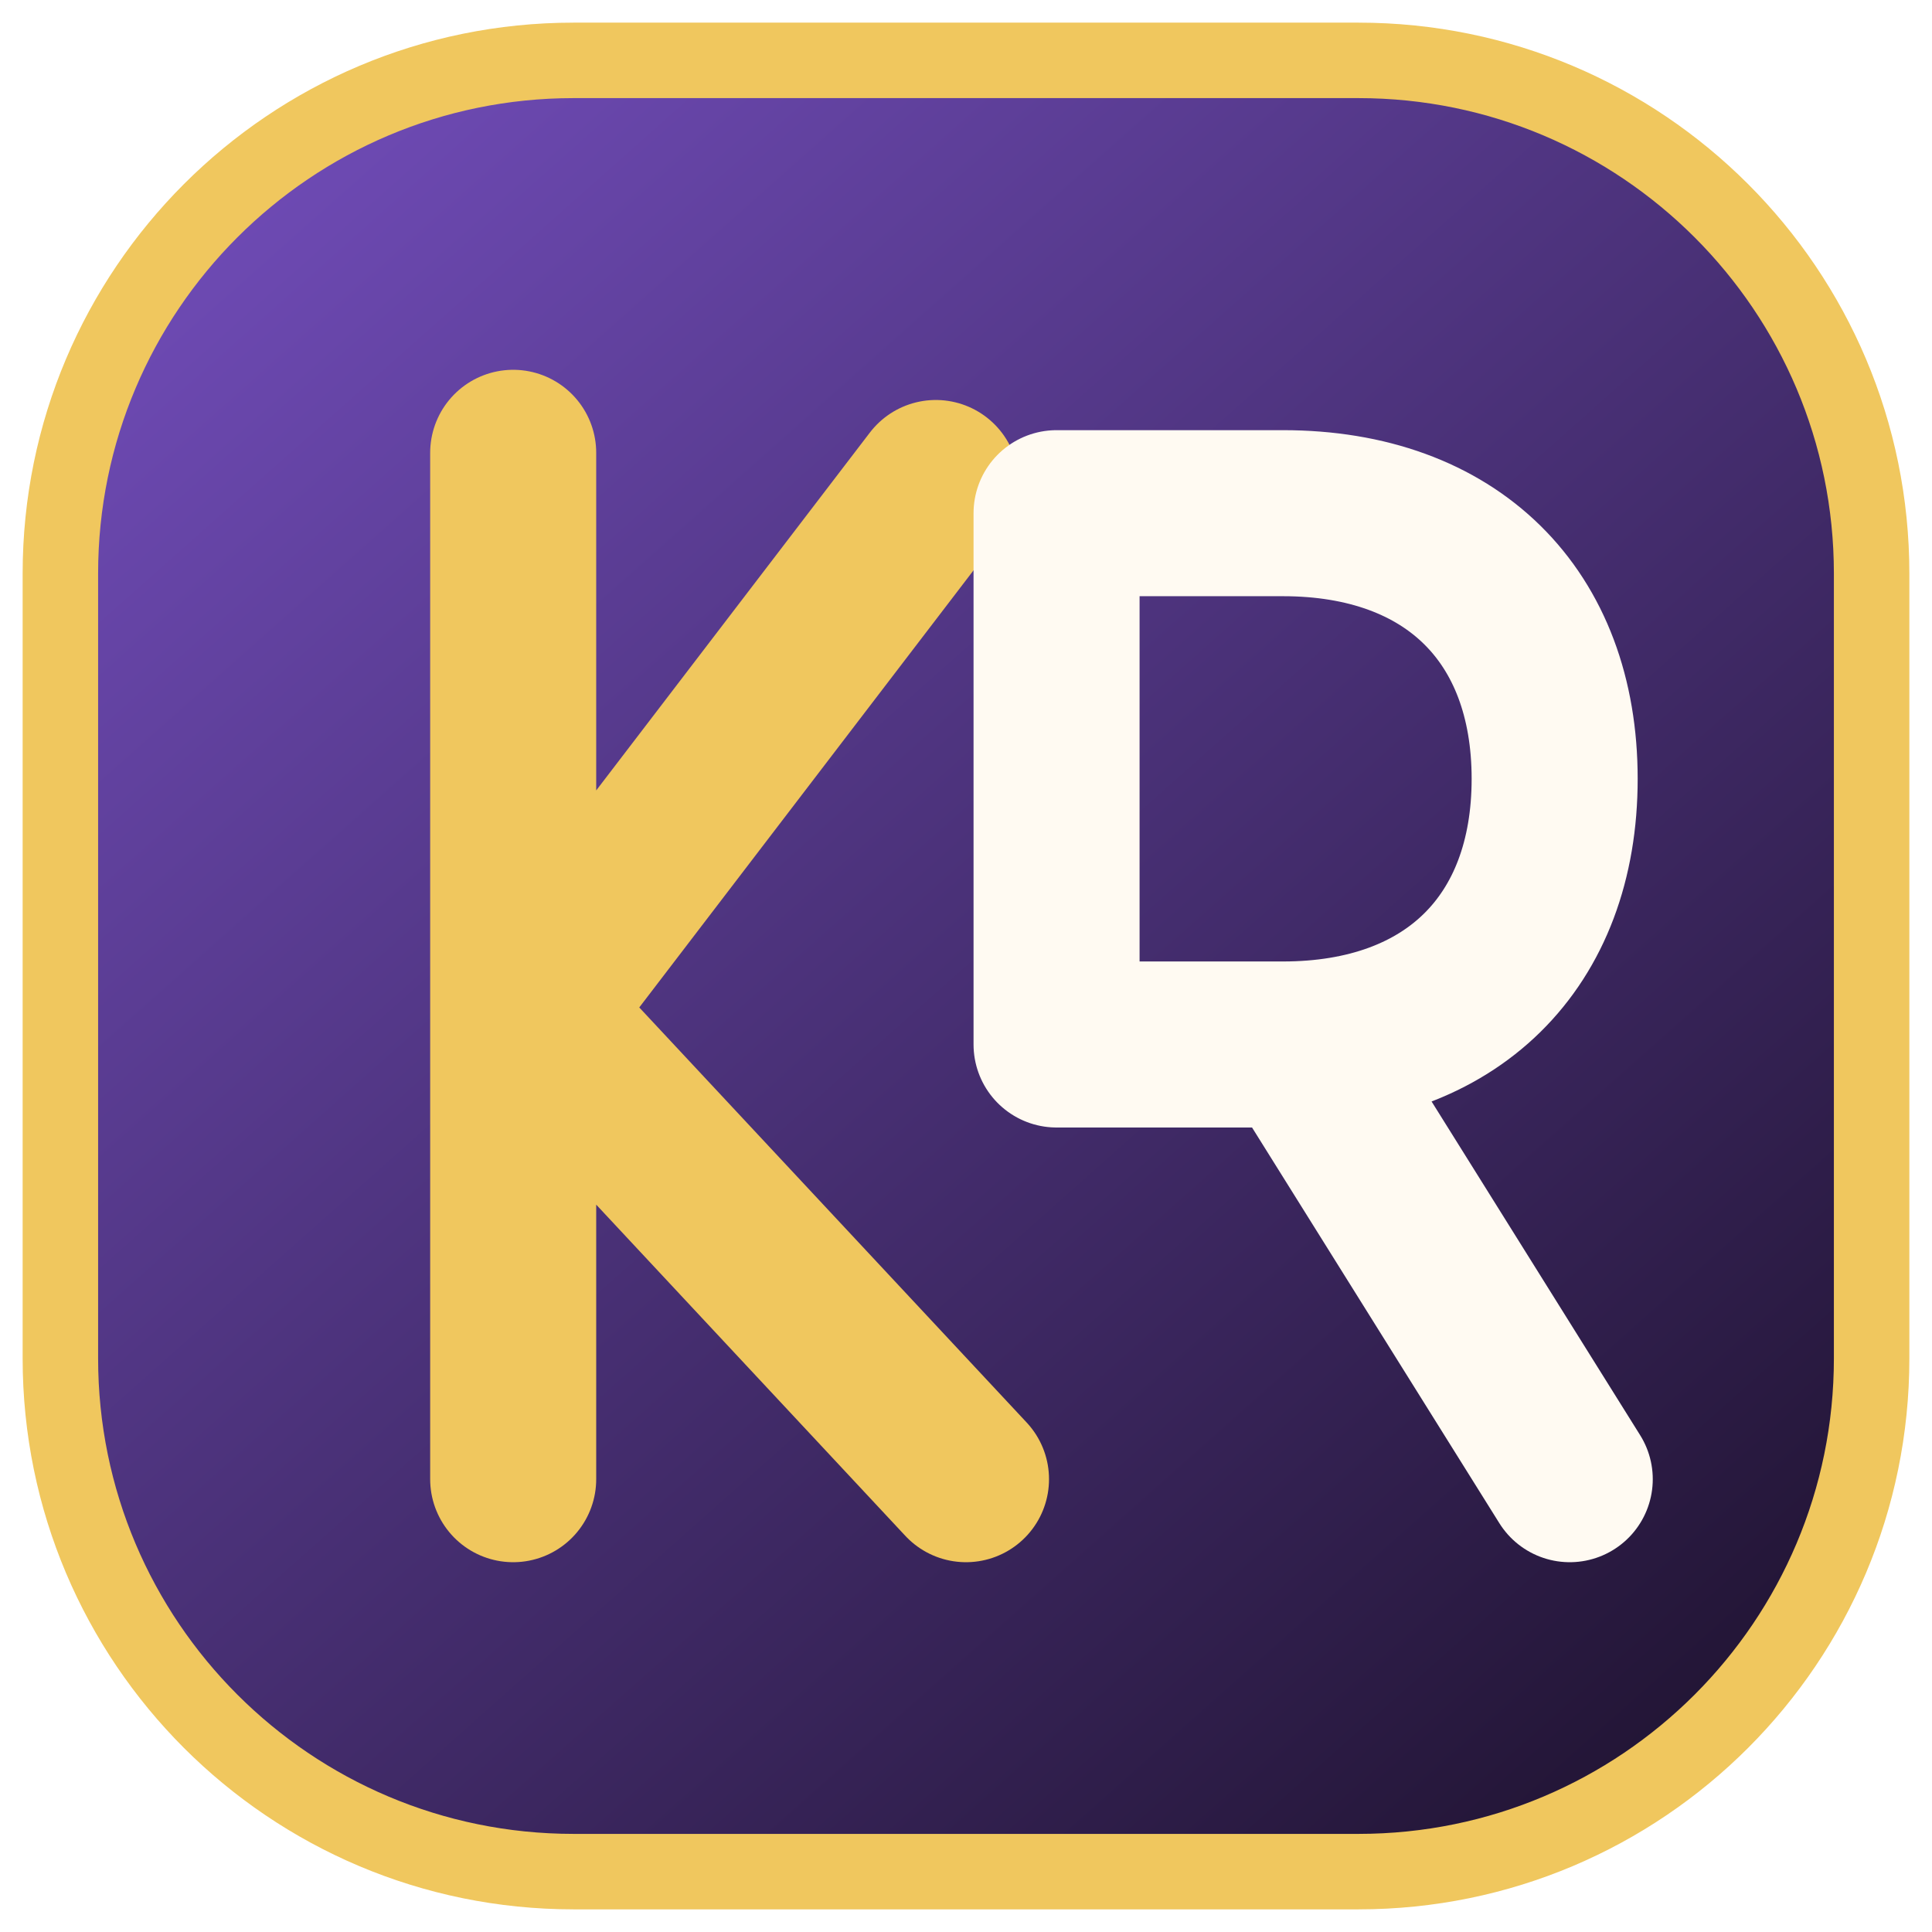
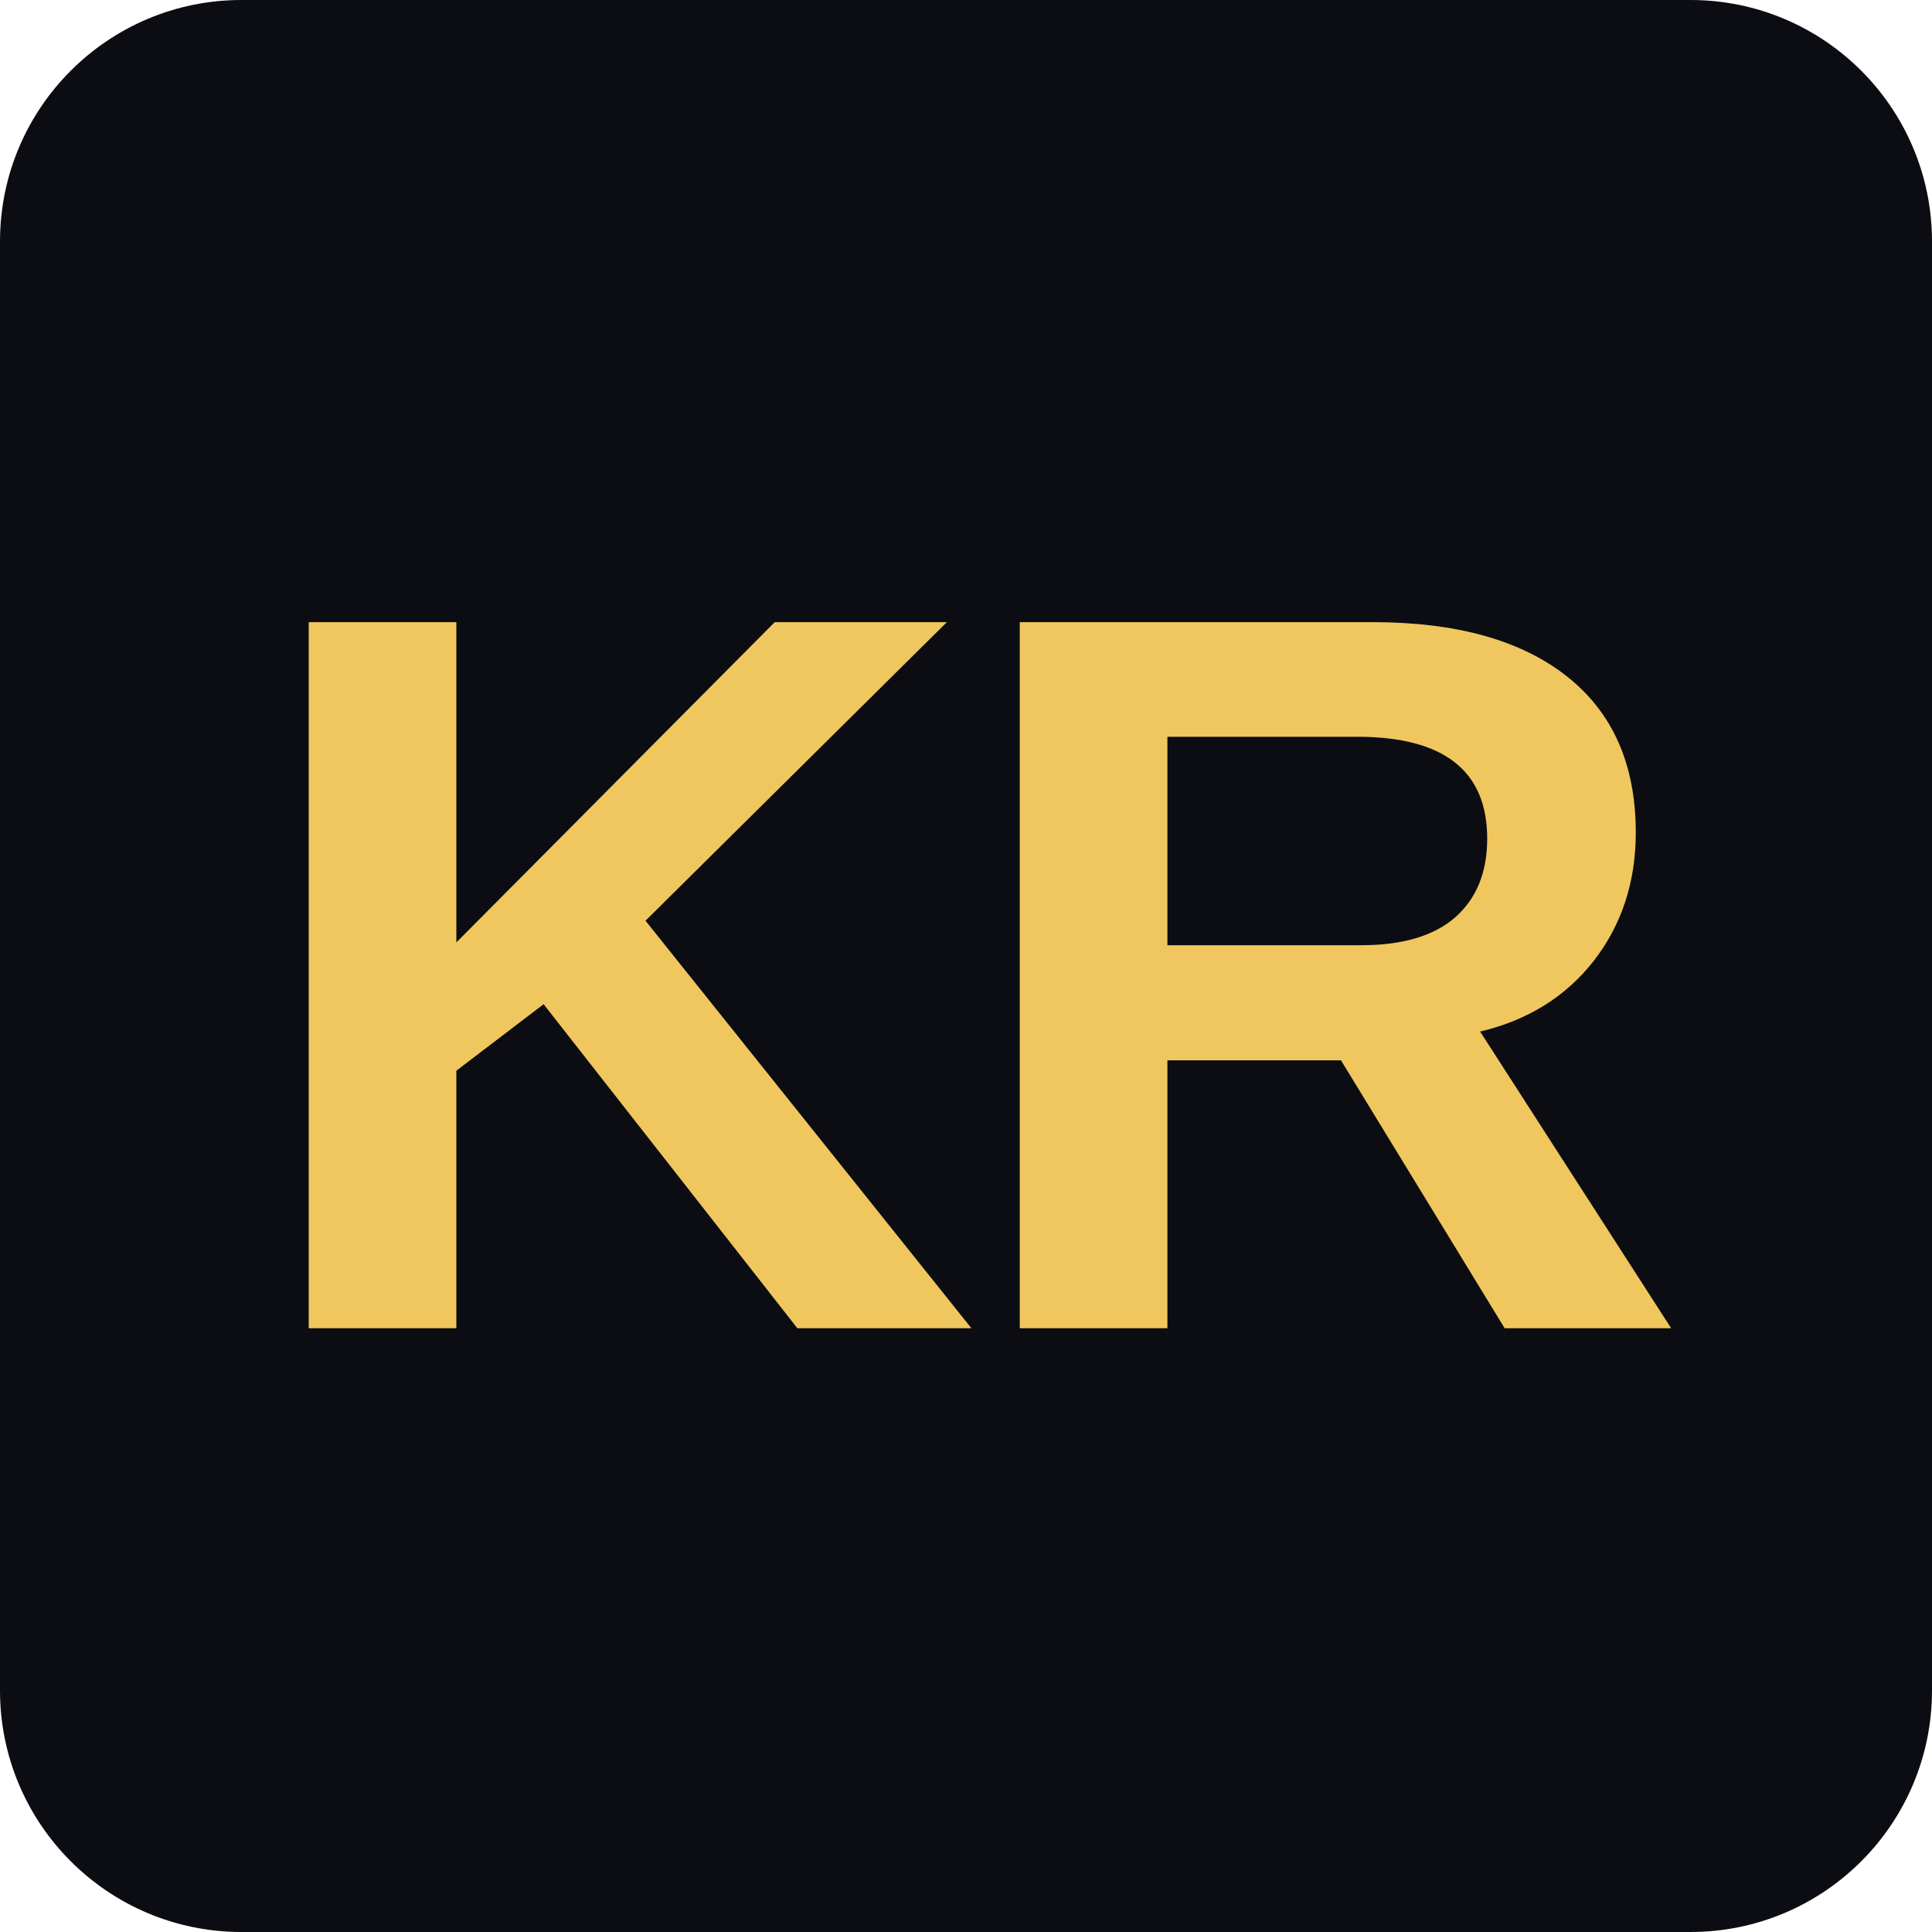
- <svg xmlns="http://www.w3.org/2000/svg" viewBox="0 0 64 64" role="img" aria-labelledby="title">
-   <defs>
-     <linearGradient id="bg" x1="8" y1="5" x2="56" y2="59" gradientUnits="userSpaceOnUse">
-       <stop stop-color="#6f4bb6" />
-       <stop offset="1" stop-color="#211433" />
-     </linearGradient>
-   </defs>
-   <rect x="2" y="2" width="60" height="60" rx="17" fill="url(#bg)" stroke="#f0c75e" stroke-width="2.5" />
-   <path d="M17 15v34M18 33 31 16M18 34l14 15" fill="none" stroke="#f0c75e" stroke-width="5.5" stroke-linecap="round" stroke-linejoin="round" />
-   <path d="M35 17h7.5c5.6 0 9 3.4 9 8.8s-3.4 8.8-9 8.8H35V17Zm8 17.6L52 49" fill="none" stroke="#fffaf2" stroke-width="5.5" stroke-linecap="round" stroke-linejoin="round" />
+ <svg xmlns="http://www.w3.org/2000/svg" viewBox="0 0 64 64">
+   <rect width="64" height="64" rx="8" fill="#0c0d12" />
+   <text x="32" y="44" text-anchor="middle" font-family="Arial, Helvetica, sans-serif" font-size="34" font-weight="700" letter-spacing="-1" fill="#f0c75e">KR</text>
</svg>
